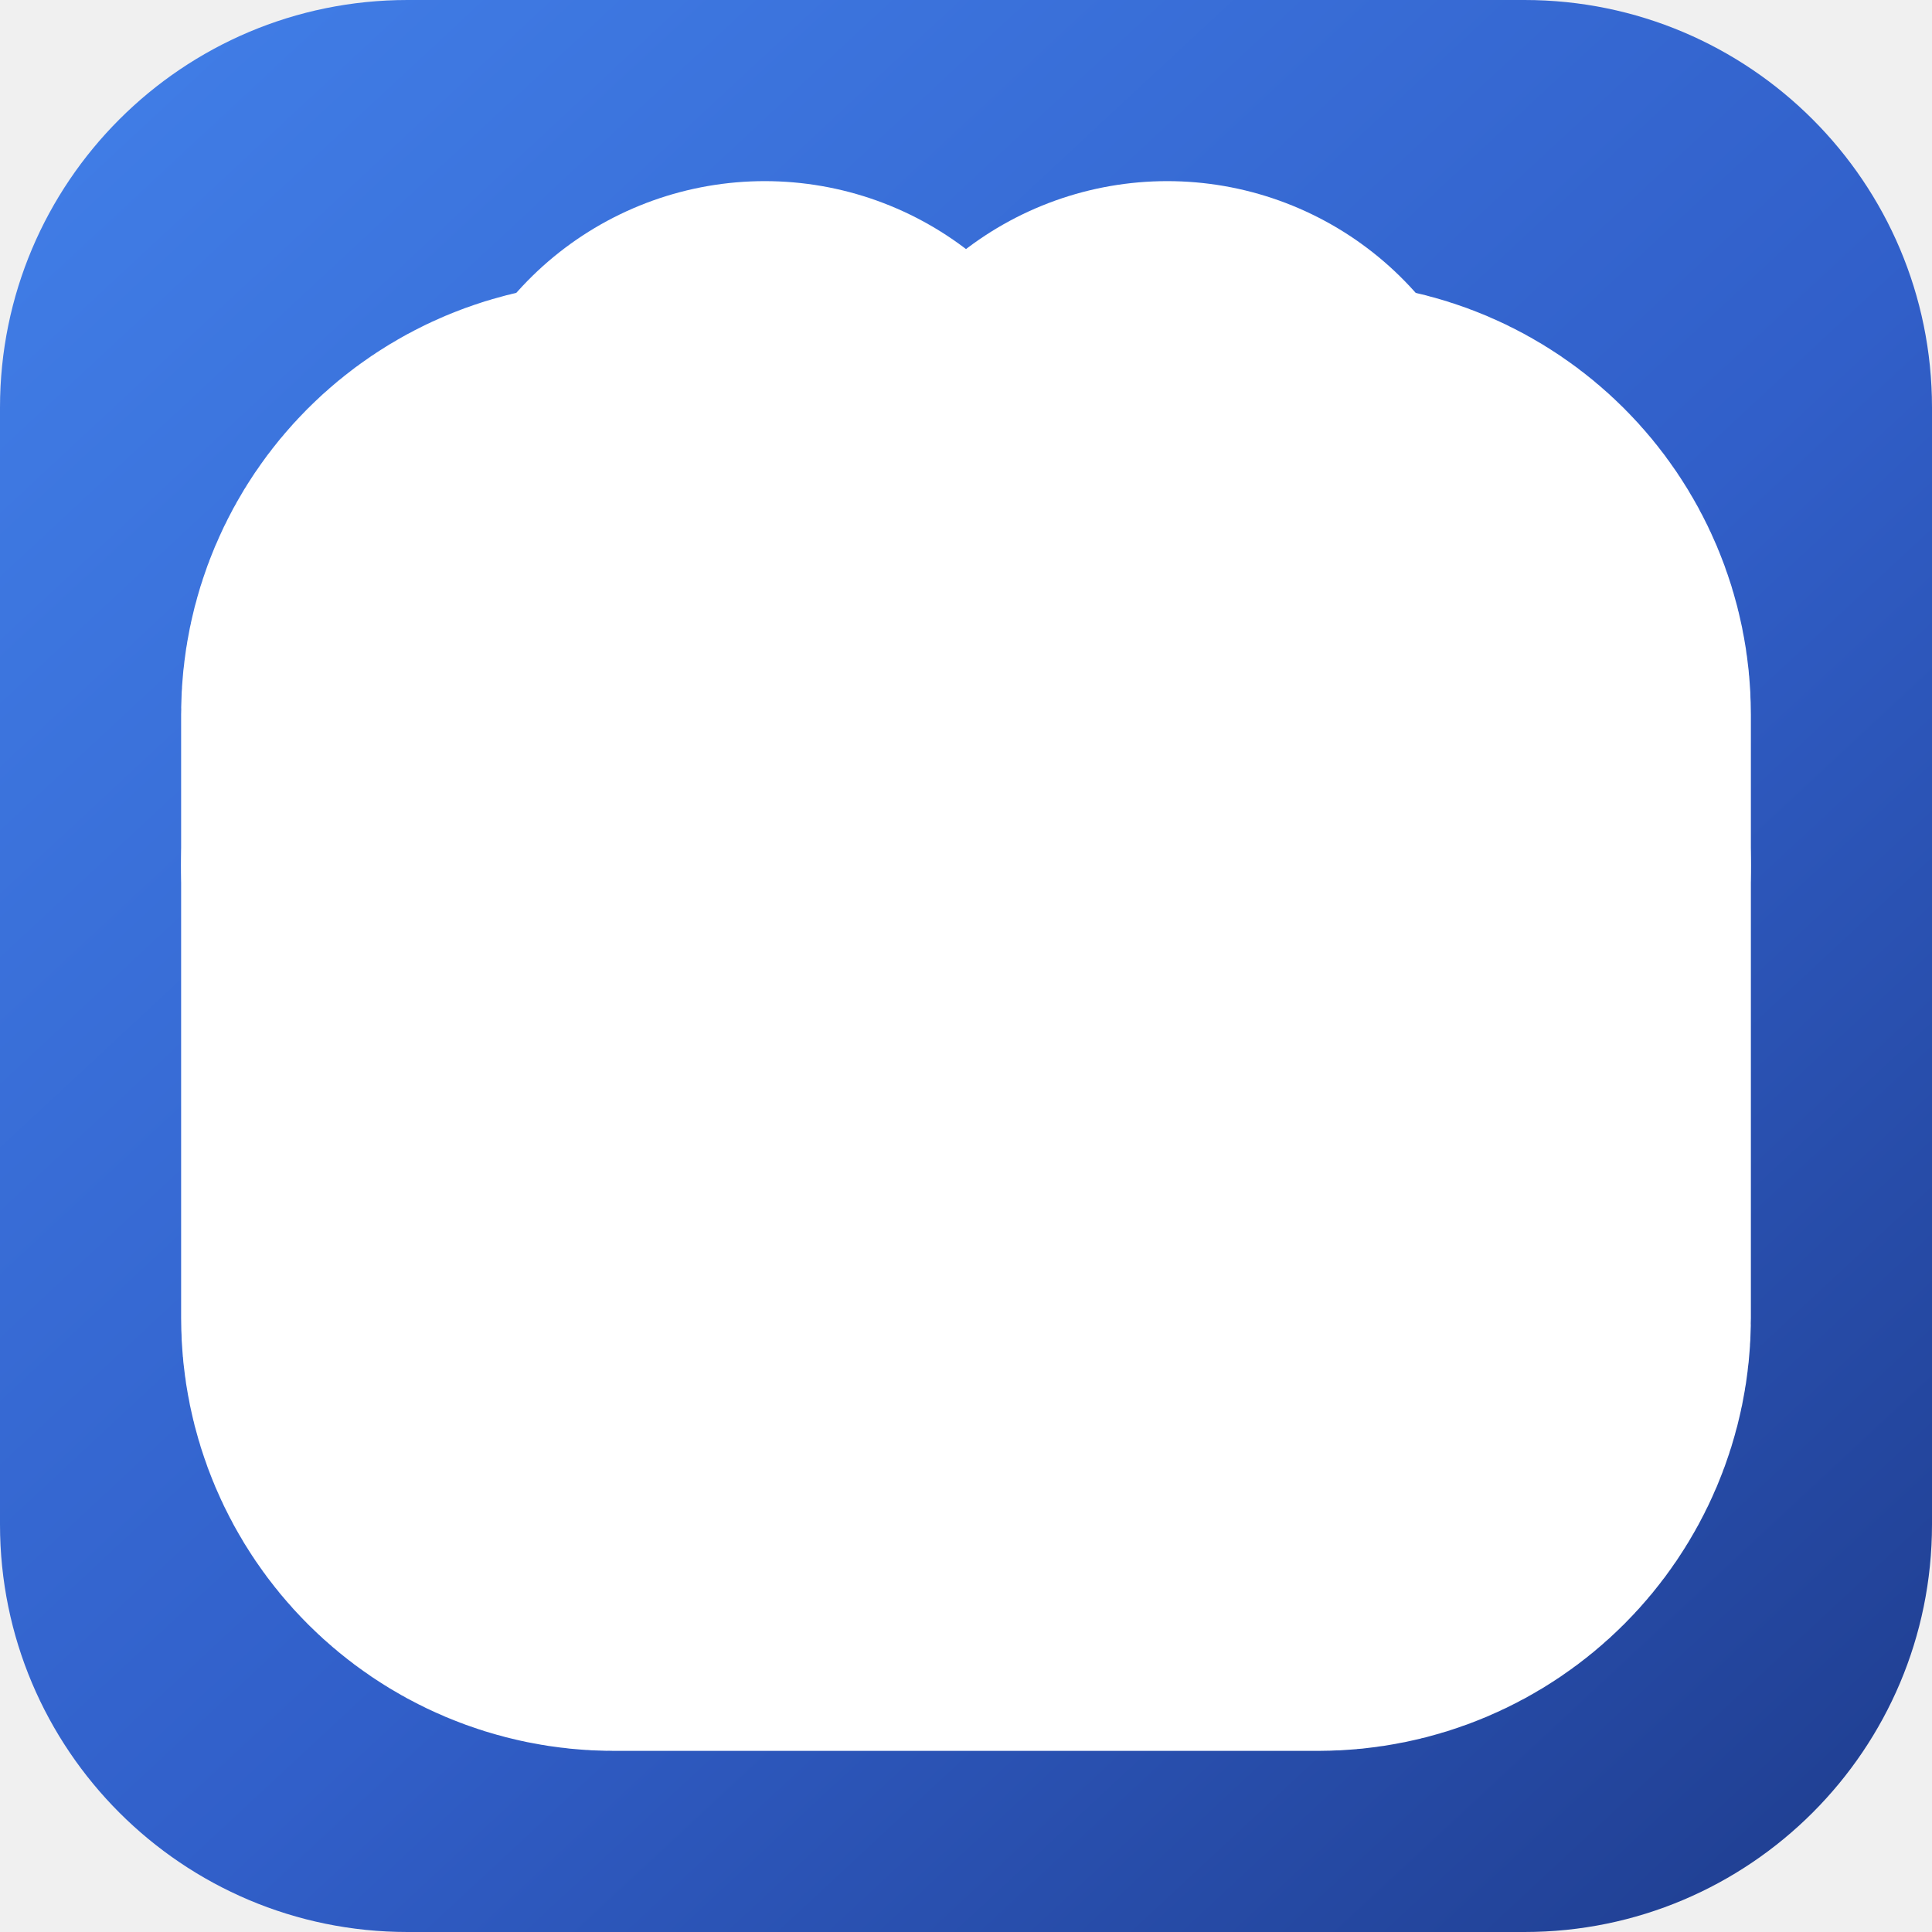
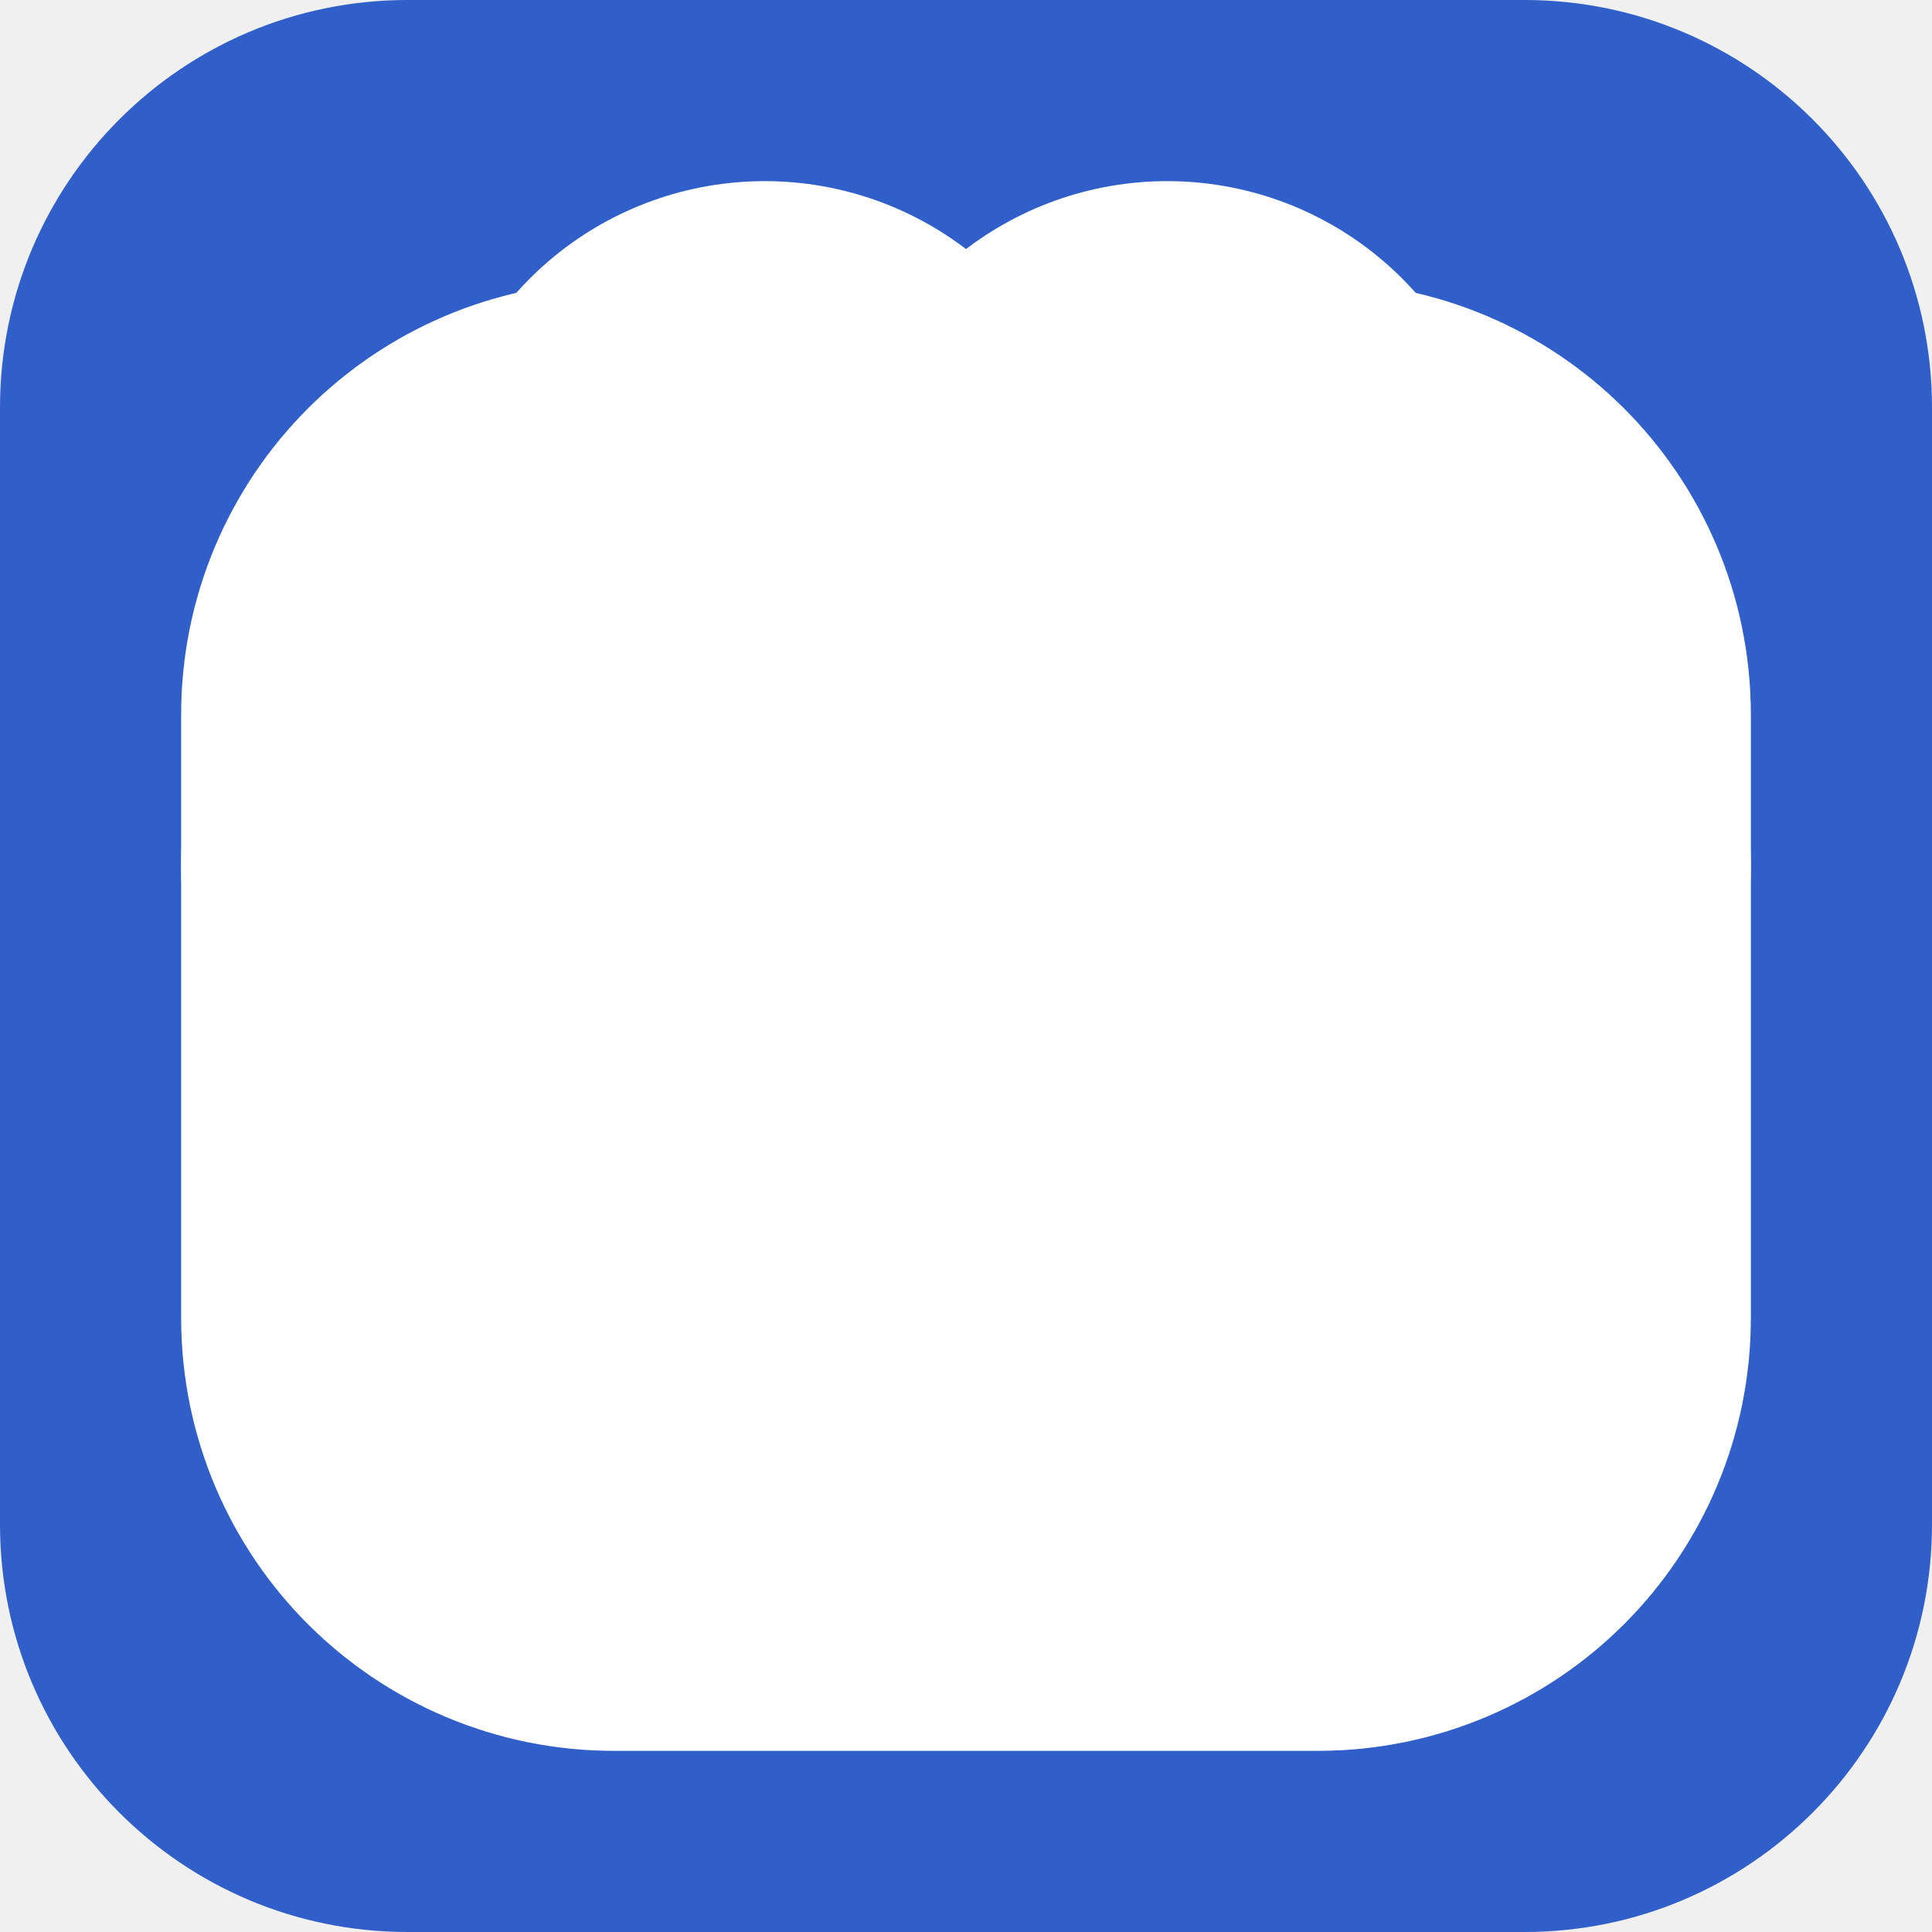
<svg xmlns="http://www.w3.org/2000/svg" viewBox="0 0 512 512" role="img" aria-label="Nethor - Planning">
  <defs>
    <linearGradient id="planning-blue" x1="38" y1="25" x2="480" y2="500" gradientUnits="userSpaceOnUse">
      <stop offset="0" stop-color="#407ce5" />
      <stop offset="0.55" stop-color="#315fc9" />
      <stop offset="1" stop-color="#203f92" />
    </linearGradient>
  </defs>
-   <rect width="512" height="512" rx="108" fill="url(#planning-blue)" />
+   <rect width="512" height="512" rx="108" fill="#315fc9" />
  <g fill="none" stroke="#ffffff" stroke-width="13.2" stroke-linecap="round" stroke-linejoin="round" transform="translate(96 96) scale(13.33333)">
    <rect x="3" y="5" width="18" height="16" rx="2" />
    <path d="M16 3v4M8 3v4M3 10h18" />
    <path d="m9 16 2 2 4-4" />
  </g>
</svg>
